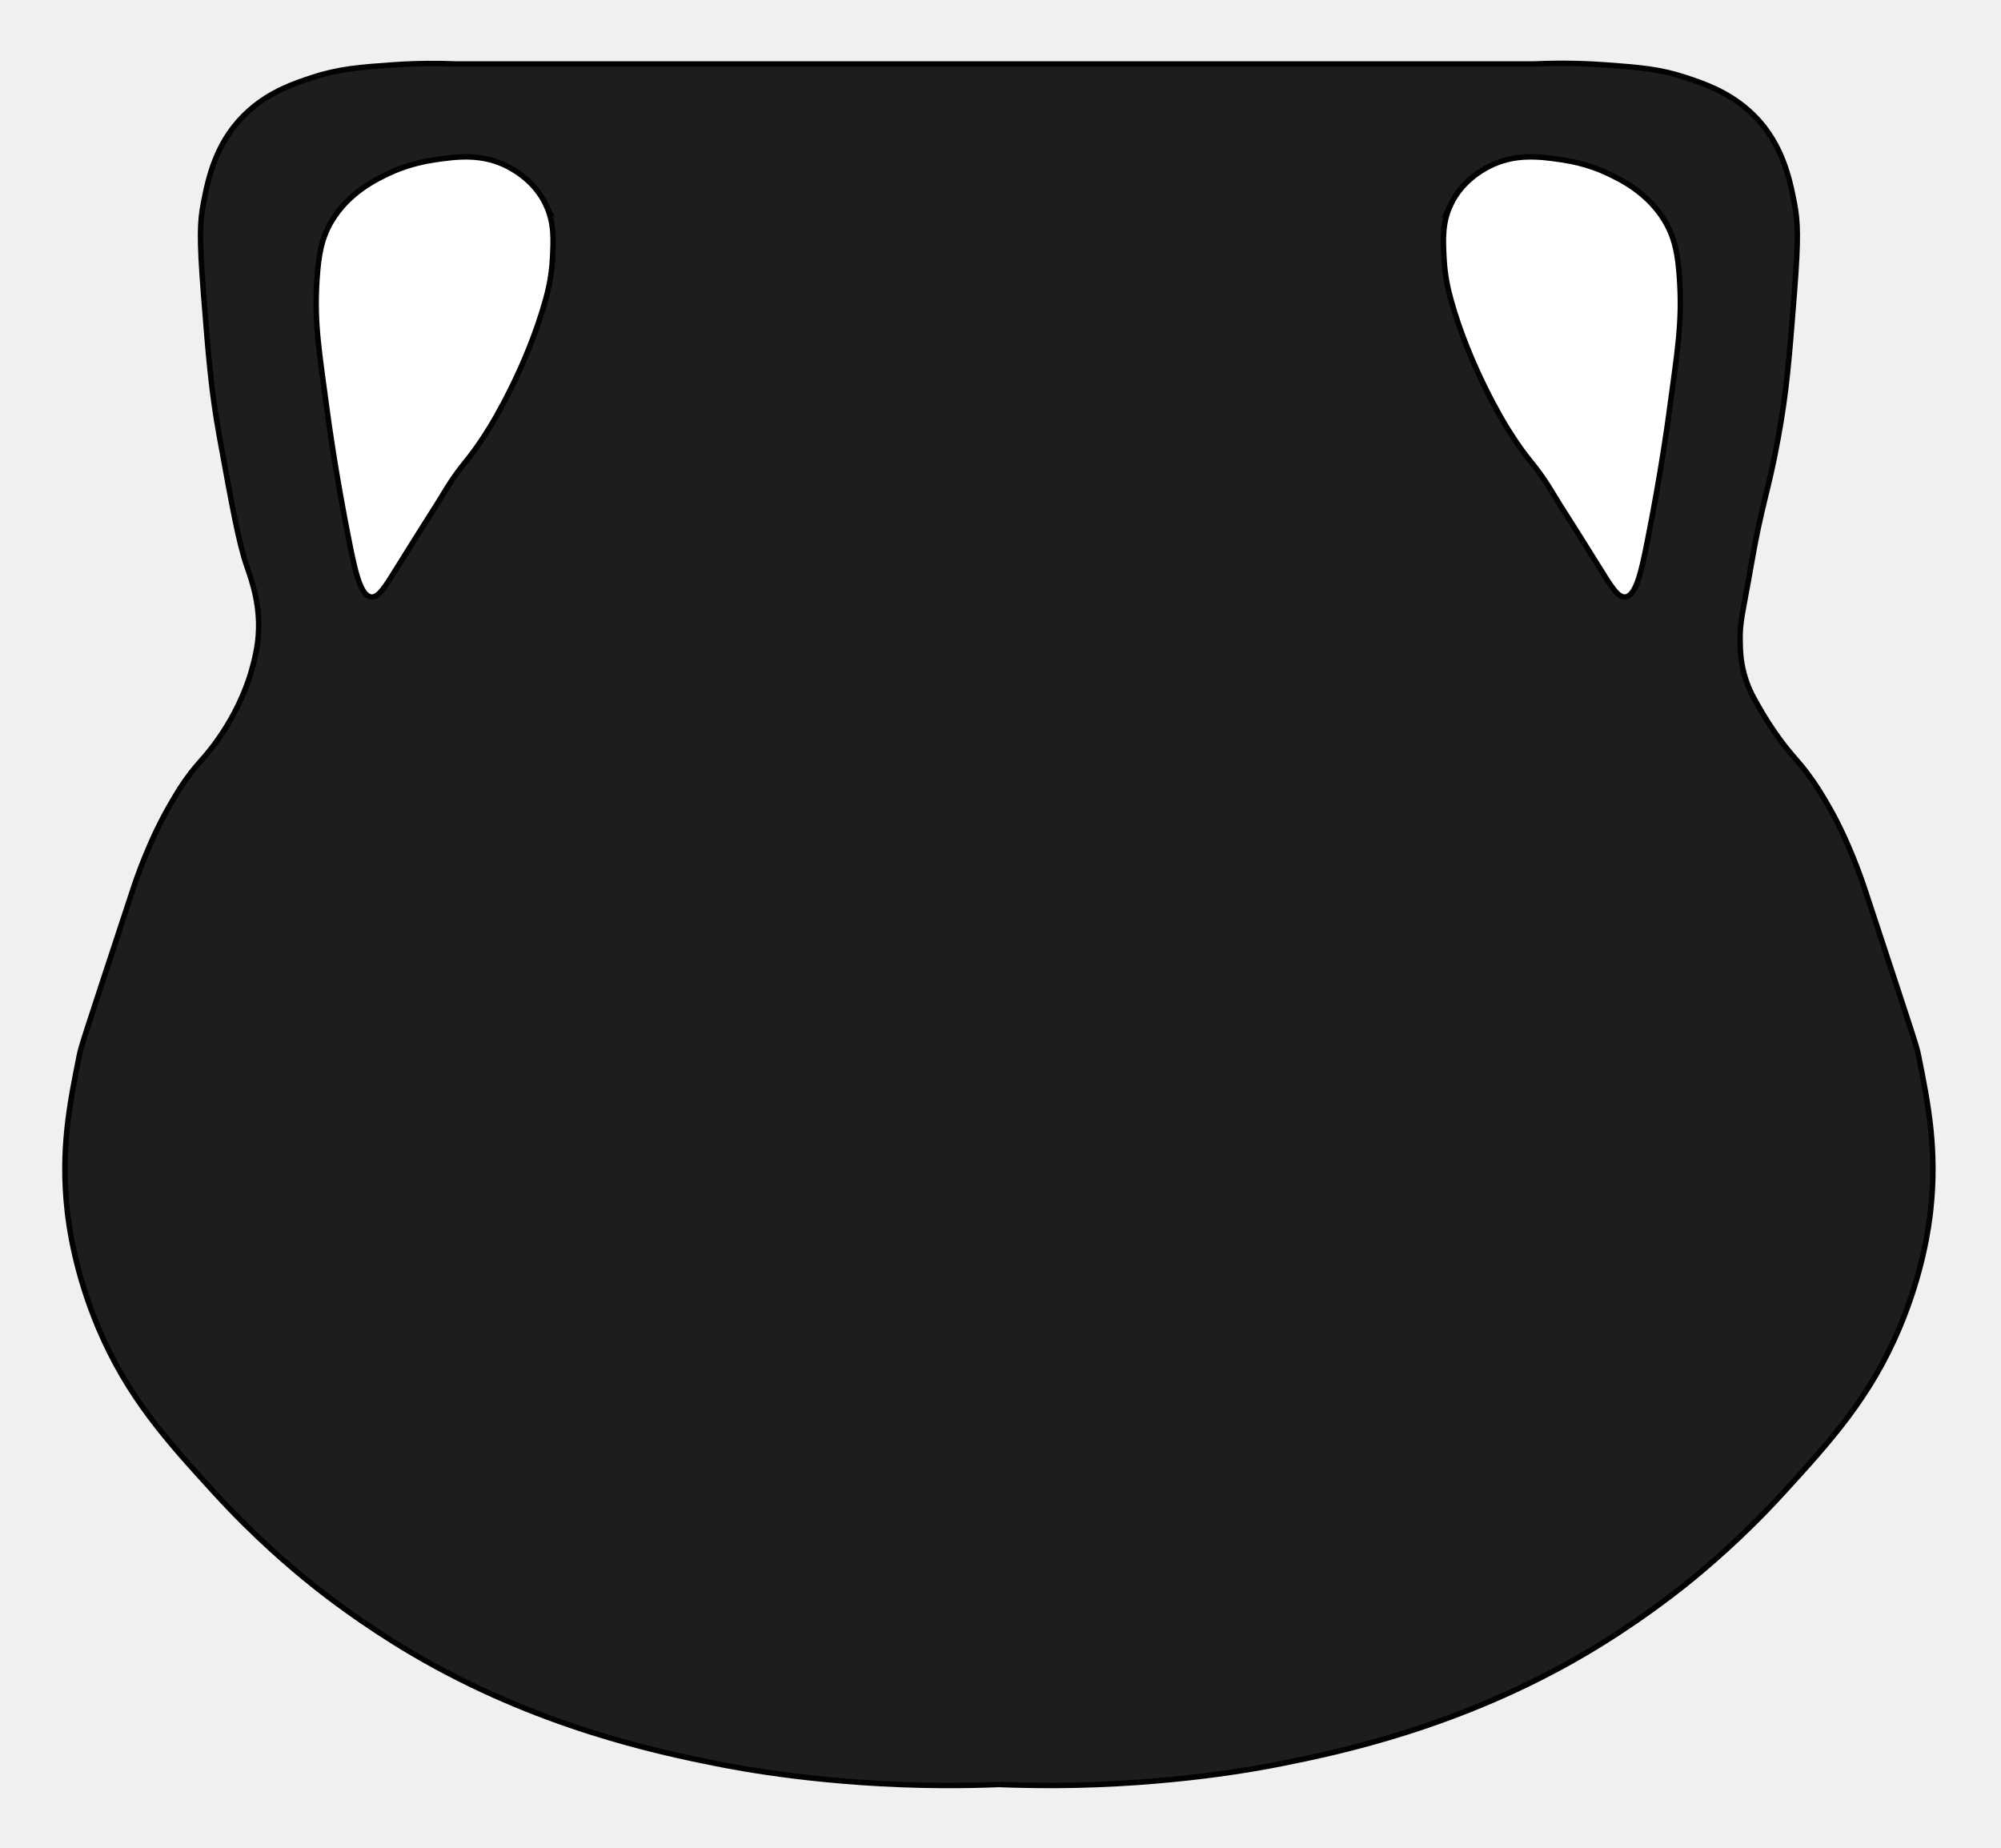
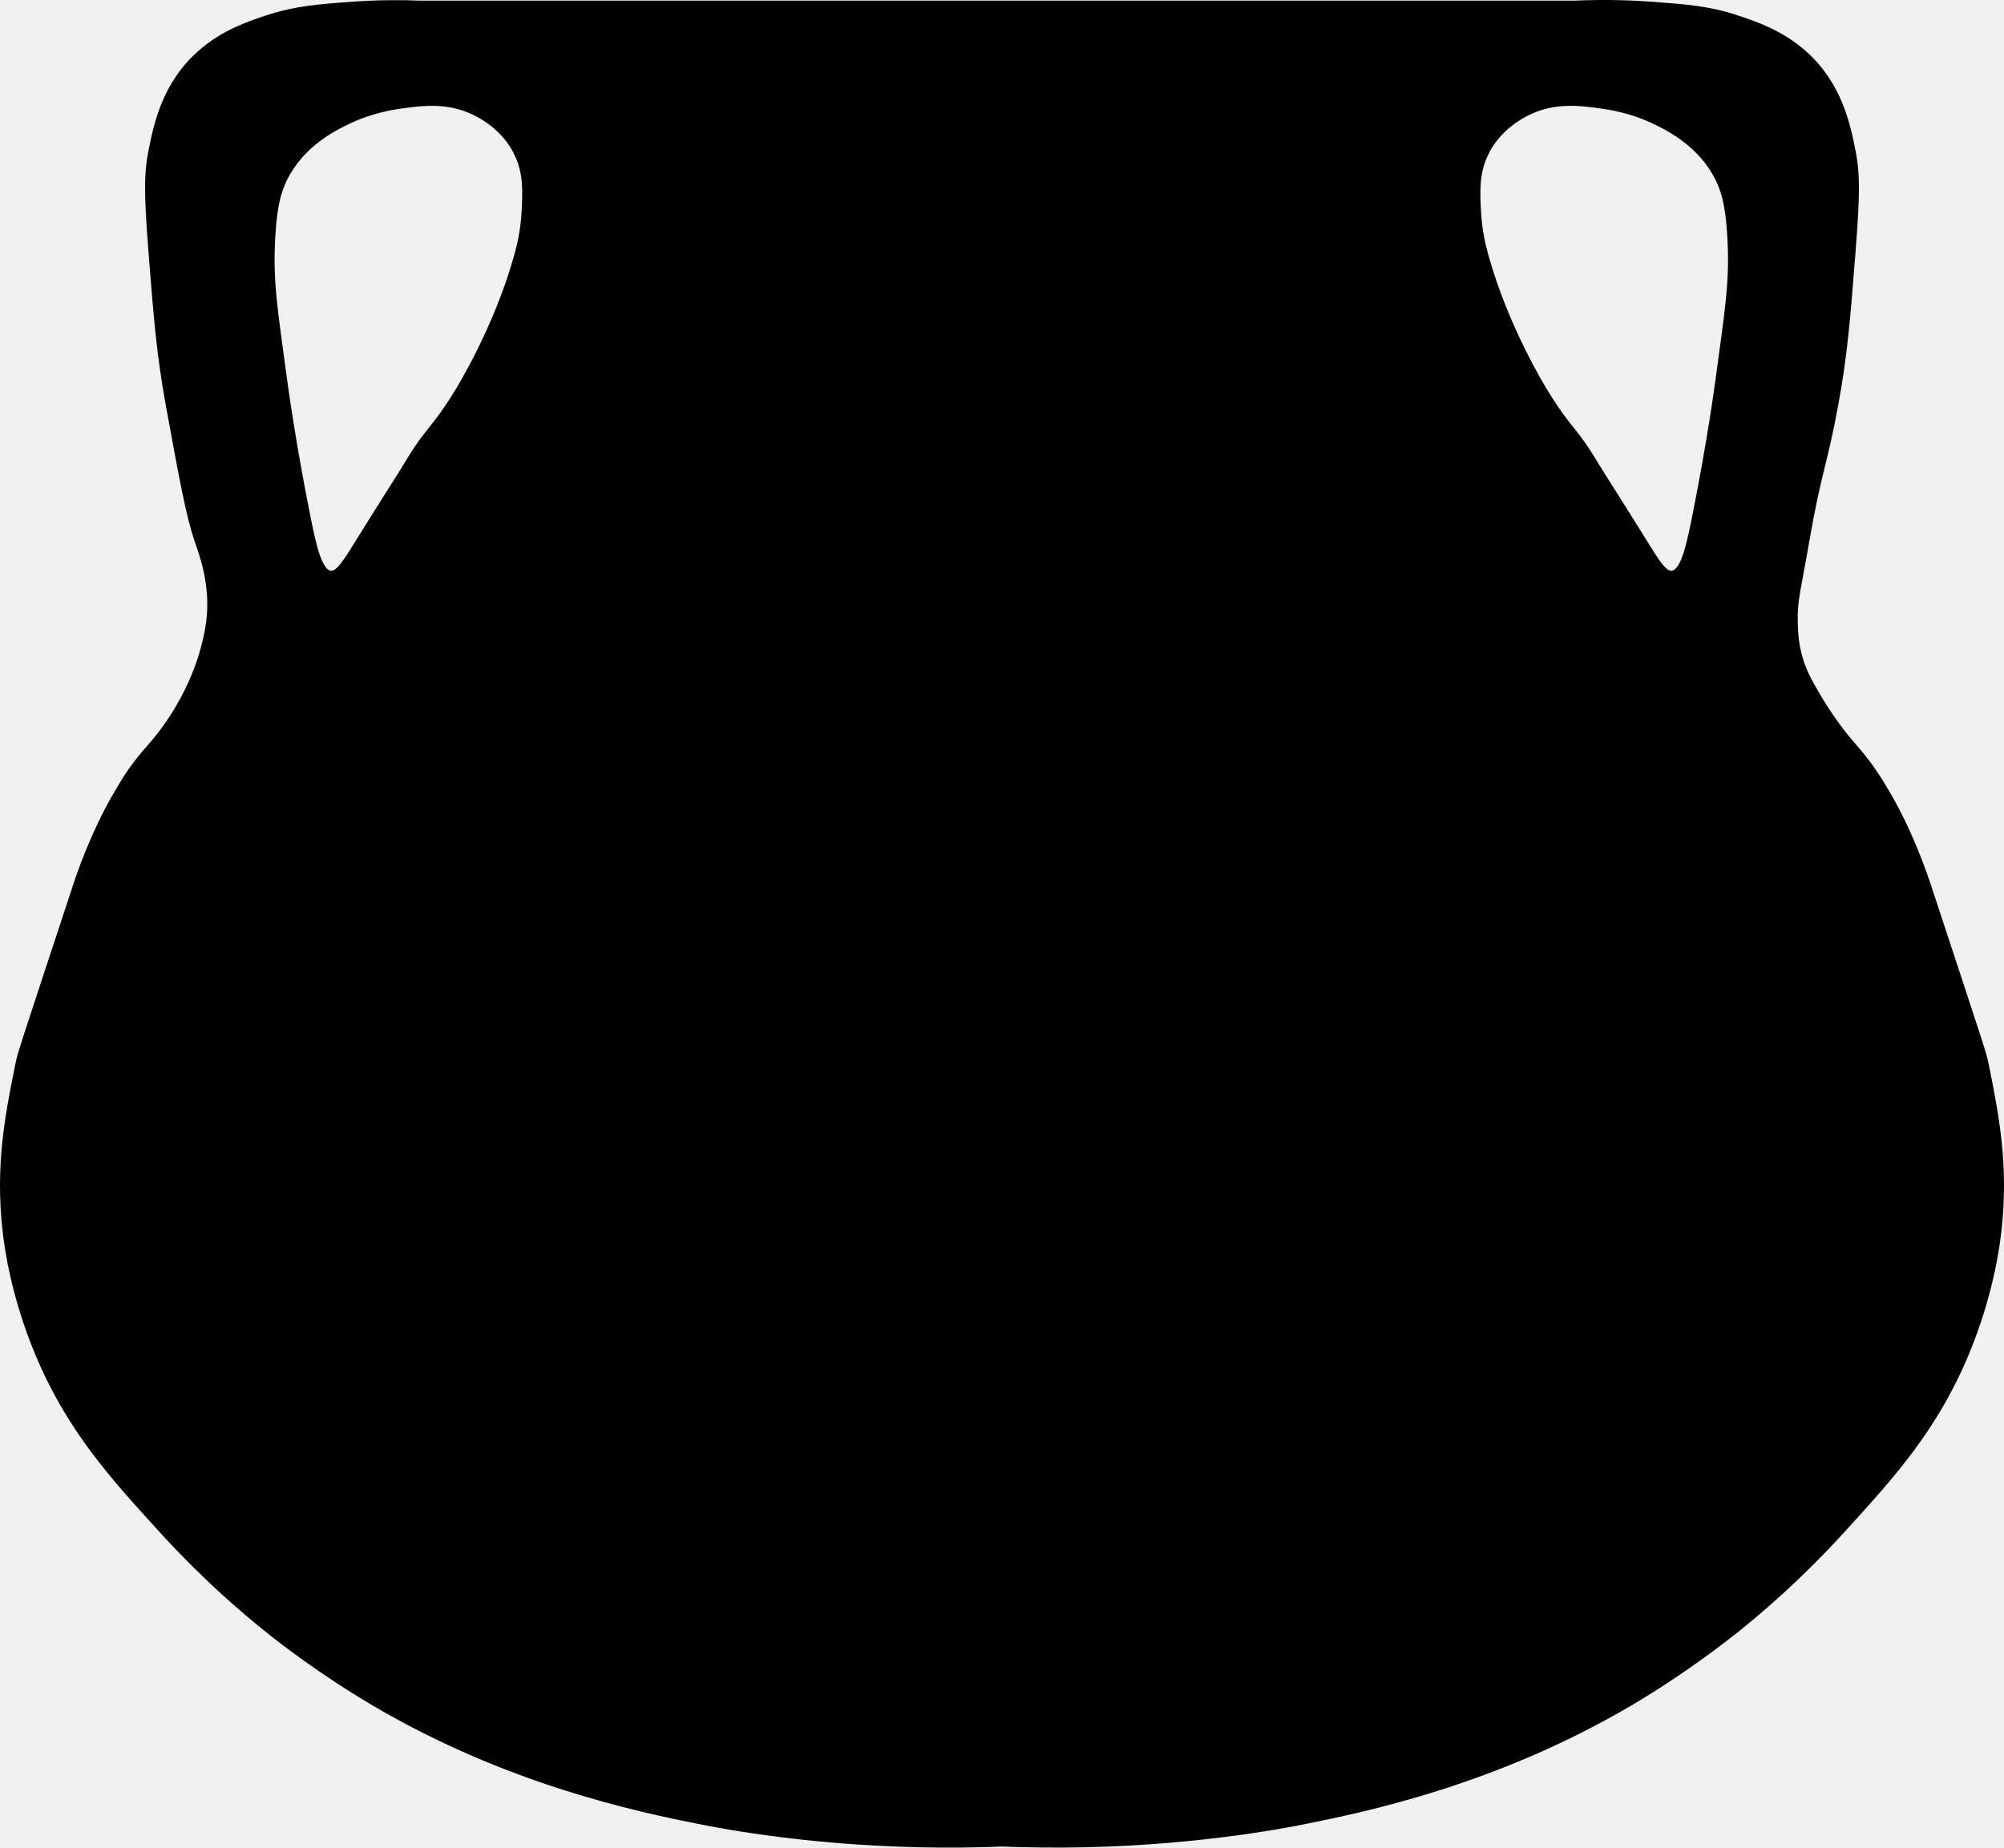
- <svg xmlns="http://www.w3.org/2000/svg" id="Warstwa_1" version="1.1" viewBox="158 270 183 169">
+ <svg xmlns="http://www.w3.org/2000/svg" id="Warstwa_1" viewBox="163.686 275.544 171.337 158.008">
  <defs>
    <style>
-       .st0 {
-         fill: #fff;
-       }
- 
-       .st0, .st1 {
-         stroke: #010202;
+       .st1 {
+         fill: currentColor;
+         fill-rule: evenodd;
+         stroke: currentColor;
        stroke-miterlimit: 10;
        stroke-width: .5px;
      }
- 
-       .st1 {
-         fill: #1d1d1b;
-       }
    </style>
  </defs>
-   <path class="st1" d="M249.35,433.21c-1.26.05-3.02.1-5.13.09-10.63-.05-18.67-1.59-20.8-2.02-5.2-1.04-16.31-3.36-27.73-10.09-4.6-2.71-8.08-5.44-9.07-6.24-2.03-1.62-5.34-4.43-9-8.44-4.29-4.7-7.95-8.71-10.65-15.13-2.11-5.03-2.66-9.22-2.81-10.55-.64-5.65.21-9.88,1.08-14.22.2-.99.23-1.03,4.95-15.36.17-.53,1.44-4.36,3.43-7.75.62-1.06,1.07-1.82,1.82-2.79.9-1.16,1.43-1.58,2.43-2.99.62-.87,1.03-1.57,1.17-1.82,1.09-1.89,1.62-3.48,1.8-4.02.12-.39.56-1.79.73-3.2.38-3.09-.56-5.63-.99-6.88-.74-2.14-1.32-5.32-2.48-11.69-.78-4.3-1.02-7.3-1.49-13.3-.4-5.12-.32-6.59,0-8.25.46-2.37,1.18-5.81,4.21-8.48,1.98-1.75,4.16-2.47,5.7-2.98,2.42-.8,4.4-.95,7.18-1.15,2.45-.18,4.49-.16,5.94-.1h98.65c2.71-.12,5-.03,6.72.1,2.93.22,4.81.36,7.18,1.15,1.53.51,3.71,1.23,5.7,2.98,3.03,2.67,3.75,6.11,4.21,8.48.32,1.67.4,3.14,0,8.25-.47,6-.7,9-1.49,13.3-.93,5.1-1.46,5.78-2.48,11.69-.69,4-1.04,5.06-.99,6.88.02.94.06,2.03.49,3.38.36,1.14.86,1.98,1.55,3.16.24.4.8,1.34,1.66,2.5,1.07,1.45,1.46,1.71,2.43,2.99.83,1.1,1.35,1.98,1.82,2.79,1.99,3.38,3.25,7.22,3.43,7.75,4.72,14.33,4.75,14.36,4.95,15.36.87,4.33,1.72,8.57,1.08,14.22-.15,1.33-.7,5.52-2.81,10.55-2.7,6.43-6.36,10.43-10.65,15.13-3.66,4.01-6.97,6.81-9,8.44-1,.79-4.47,3.53-9.07,6.24-11.43,6.73-22.54,9.05-27.73,10.09-2.13.43-10.17,1.97-20.8,2.02-2.11,0-3.87-.04-5.13-.09" />
-   <path class="st0" d="M207.92,288.71c-1.04-2.17-2.92-3.18-3.47-3.47-2.4-1.25-4.74-.91-6.69-.63-2.2.32-3.75,1.03-4.21,1.25-1.1.52-3.64,1.73-5.2,4.33-.92,1.52-1.21,3.05-1.36,5.32-.27,4.05.19,6.52.99,12.5.04.29.69,5.18,1.98,11.64.53,2.67,1.02,4.84,1.98,4.95.68.08,1.27-.9,2.48-2.85,2.3-3.71,3.5-5.54,3.96-6.31,2.01-3.38,2.2-2.81,4.32-6.21.25-.39,3.5-5.66,5.21-11.87.19-.69.53-2,.62-3.71.09-1.74.17-3.29-.62-4.95Z" />
-   <path class="st0" d="M290.67,288.71c1.04-2.17,2.92-3.18,3.47-3.47,2.4-1.25,4.74-.91,6.69-.63,2.2.32,3.75,1.03,4.21,1.25,1.1.52,3.64,1.73,5.2,4.33.92,1.52,1.21,3.05,1.36,5.32.27,4.05-.19,6.52-.99,12.5-.04.29-.69,5.18-1.98,11.64-.53,2.67-1.02,4.84-1.98,4.95-.68.08-1.27-.9-2.48-2.85-2.3-3.71-3.5-5.54-3.96-6.31-2.01-3.38-2.2-2.81-4.32-6.21-.25-.39-3.5-5.66-5.21-11.87-.19-.69-.53-2-.62-3.71-.09-1.74-.17-3.29.62-4.95Z" />
+   <path class="st1" d="M249.35,433.21c-1.26.05-3.02.1-5.13.09-10.63-.05-18.67-1.59-20.8-2.02-5.2-1.04-16.31-3.36-27.73-10.09-4.6-2.71-8.08-5.44-9.07-6.24-2.03-1.62-5.34-4.43-9-8.44-4.29-4.7-7.95-8.71-10.65-15.13-2.11-5.03-2.66-9.22-2.81-10.55-.64-5.65.21-9.88,1.08-14.22.2-.99.23-1.03,4.95-15.36.17-.53,1.44-4.36,3.43-7.75.62-1.06,1.07-1.82,1.82-2.79.9-1.16,1.43-1.58,2.43-2.99.62-.87,1.03-1.57,1.17-1.82,1.09-1.89,1.62-3.48,1.8-4.02.12-.39.56-1.79.73-3.2.38-3.09-.56-5.63-.99-6.88-.74-2.14-1.32-5.32-2.48-11.69-.78-4.3-1.02-7.3-1.49-13.3-.4-5.12-.32-6.59,0-8.25.46-2.37,1.18-5.81,4.21-8.48,1.98-1.75,4.16-2.47,5.7-2.98,2.42-.8,4.4-.95,7.18-1.15,2.45-.18,4.49-.16,5.94-.1h98.65c2.71-.12,5-.03,6.72.1,2.93.22,4.81.36,7.18,1.15,1.53.51,3.71,1.23,5.7,2.98,3.03,2.67,3.75,6.11,4.21,8.48.32,1.67.4,3.14,0,8.25-.47,6-.7,9-1.49,13.3-.93,5.1-1.46,5.78-2.48,11.69-.69,4-1.04,5.06-.99,6.88.02.94.06,2.03.49,3.38.36,1.14.86,1.98,1.55,3.16.24.4.8,1.34,1.66,2.5,1.07,1.45,1.46,1.71,2.43,2.99.83,1.1,1.35,1.98,1.82,2.79,1.99,3.38,3.25,7.22,3.43,7.75,4.72,14.33,4.75,14.36,4.95,15.36.87,4.33,1.72,8.57,1.08,14.22-.15,1.33-.7,5.52-2.81,10.55-2.7,6.43-6.36,10.43-10.65,15.13-3.66,4.01-6.97,6.81-9,8.44-1,.79-4.47,3.53-9.07,6.24-11.43,6.73-22.54,9.05-27.73,10.09-2.13.43-10.17,1.97-20.8,2.02-2.11,0-3.87-.04-5.13-.09Z M207.92,288.71c-1.04-2.17-2.92-3.18-3.47-3.47-2.4-1.25-4.74-.91-6.69-.63-2.2.32-3.75,1.03-4.21,1.25-1.1.52-3.64,1.73-5.2,4.33-.92,1.52-1.21,3.05-1.36,5.32-.27,4.05.19,6.52.99,12.5.04.29.69,5.18,1.98,11.64.53,2.67,1.02,4.84,1.98,4.95.68.08,1.27-.9,2.48-2.85,2.3-3.71,3.5-5.54,3.96-6.31,2.01-3.38,2.2-2.81,4.32-6.21.25-.39,3.5-5.66,5.21-11.87.19-.69.53-2,.62-3.71.09-1.74.17-3.29-.62-4.95Z M290.67,288.71c1.04-2.17,2.92-3.18,3.47-3.47,2.4-1.25,4.74-.91,6.69-.63,2.2.32,3.75,1.03,4.21,1.25,1.1.52,3.64,1.73,5.2,4.33.92,1.52,1.21,3.05,1.36,5.32.27,4.05-.19,6.52-.99,12.5-.04.29-.69,5.18-1.98,11.64-.53,2.67-1.02,4.84-1.98,4.95-.68.08-1.27-.9-2.48-2.85-2.3-3.71-3.5-5.54-3.96-6.31-2.01-3.38-2.2-2.81-4.32-6.21-.25-.39-3.5-5.66-5.21-11.87-.19-.69-.53-2-.62-3.71-.09-1.74-.17-3.29.62-4.95Z" />
</svg>
